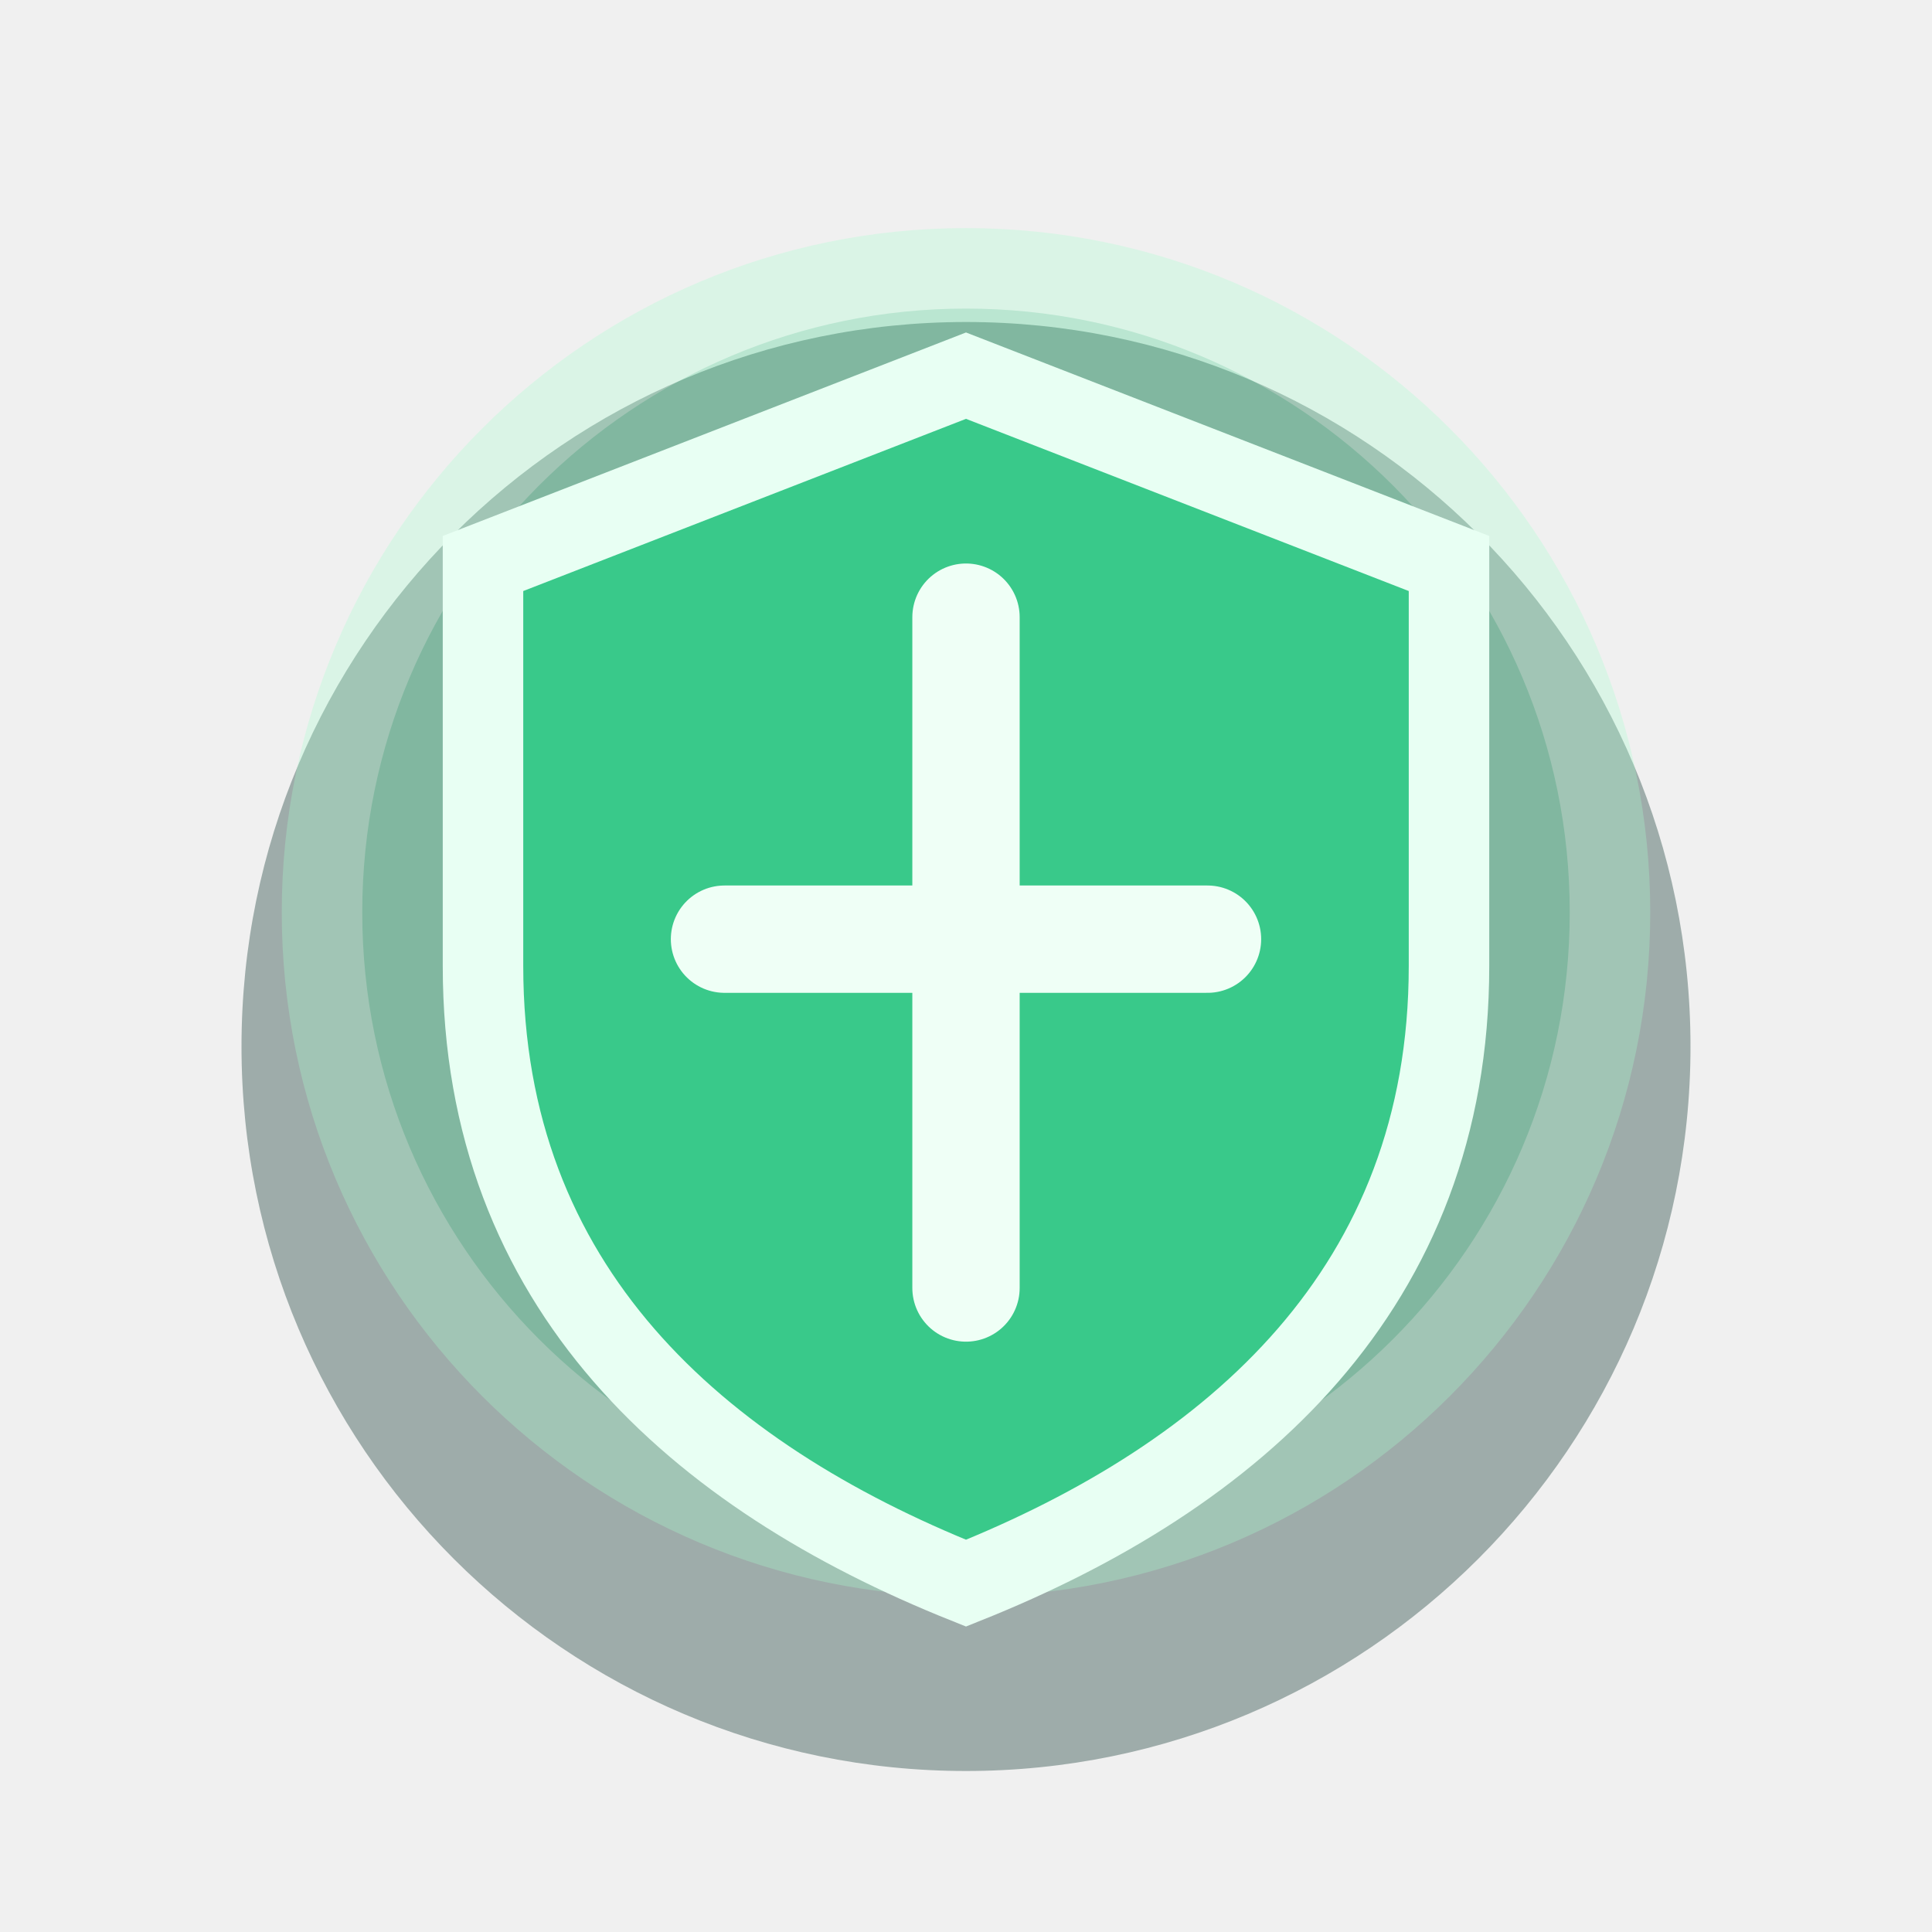
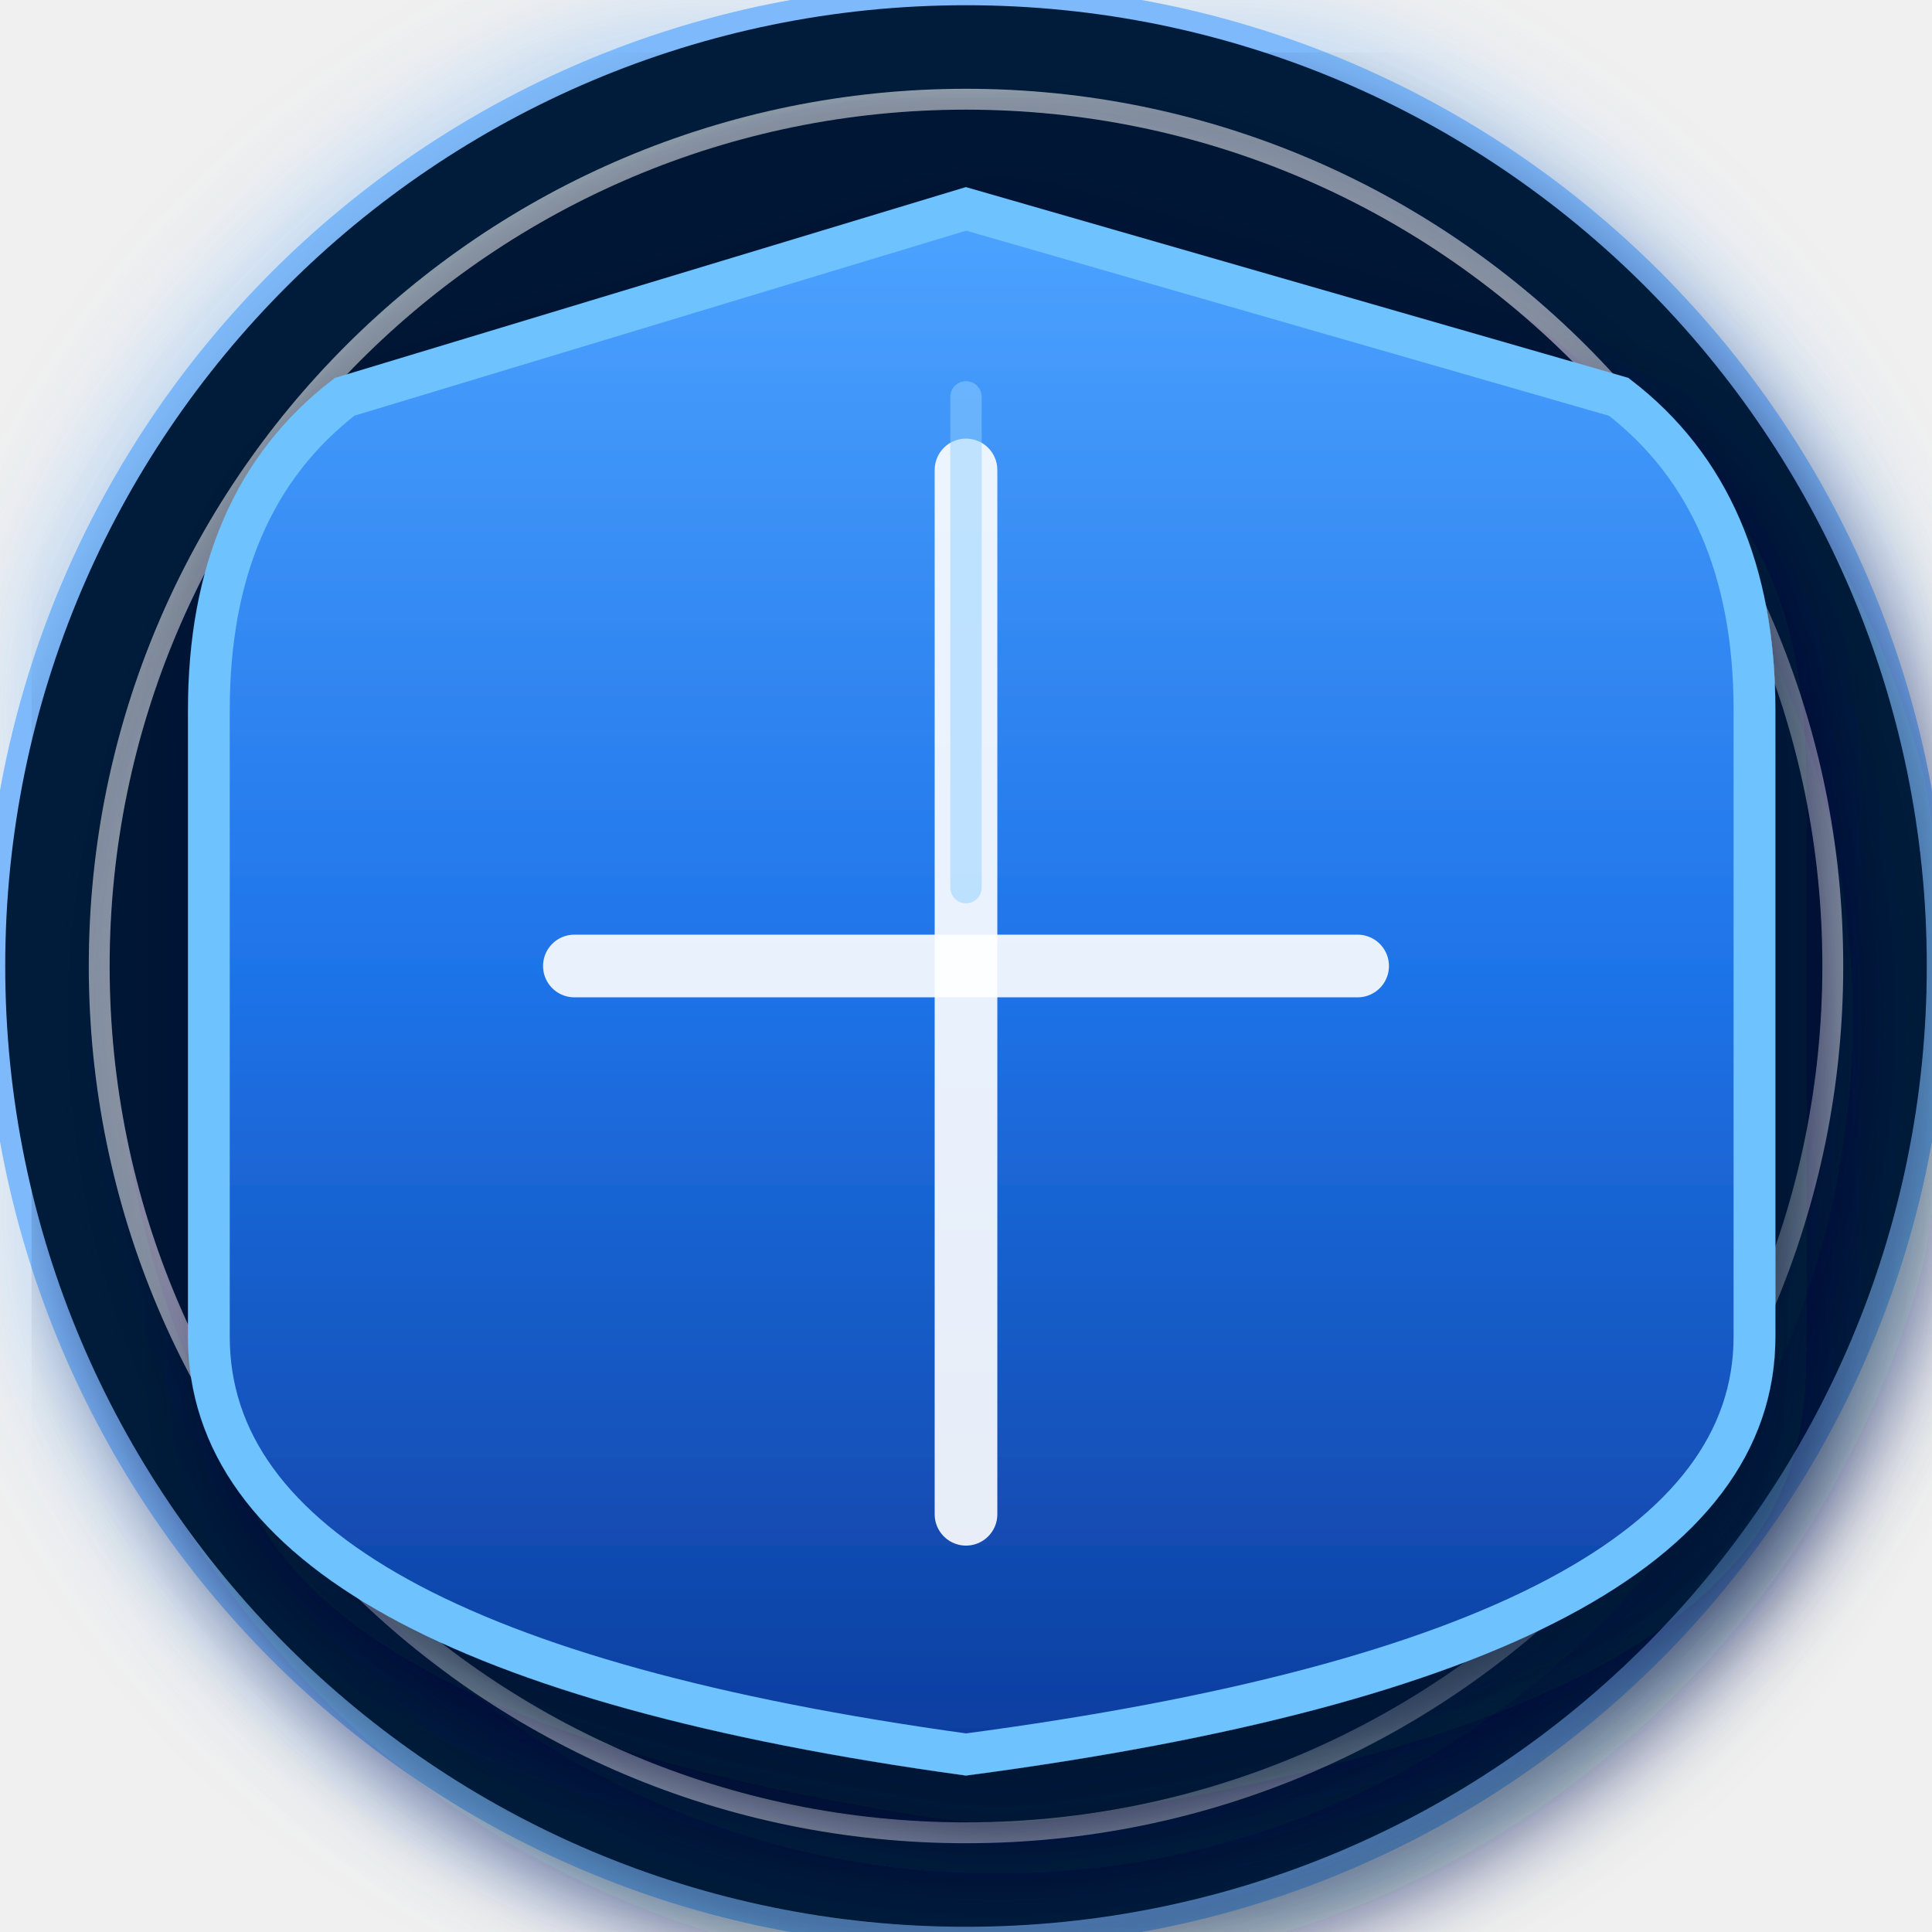
- <svg xmlns="http://www.w3.org/2000/svg" width="72" height="72" viewBox="0 0 72 72">
-   <circle cx="36" cy="39" r="27" fill="#062d27" opacity=".35" />
-   <circle cx="36" cy="34" r="24" fill="#3bd18b" opacity=".3" stroke="#a9ffcf" stroke-width="3" />
-   <path d="M36 14l18 7v15c0 12-8 19-18 23-10-4-18-11-18-23V21z" fill="#39c98a" stroke="#e8fff3" stroke-width="3" />
-   <path d="M36 23v25M27 35h18" stroke="#effff6" stroke-width="4" stroke-linecap="round" />
+ <svg xmlns="http://www.w3.org/2000/svg" width="185" height="185" viewBox="0 0 185 185">
+   <defs>
+     <linearGradient id="shieldBody" x1="0%" y1="0%" x2="0%" y2="100%">
+       <stop offset="0%" stop-color="#4da3ff" />
+       <stop offset="50%" stop-color="#1e73e8" />
+       <stop offset="100%" stop-color="#0d3d9e" />
+     </linearGradient>
+     <linearGradient id="shieldShine" x1="0%" y1="0%" x2="0%" y2="100%">
+       <stop offset="0%" stop-color="#8fd0ff" stop-opacity="0.9" />
+       <stop offset="40%" stop-color="#4da3ff" stop-opacity="0.3" />
+       <stop offset="100%" stop-color="#1e73e8" stop-opacity="0" />
+     </linearGradient>
+     <filter id="shieldGlow" x="-30%" y="-30%" width="160%" height="160%">
+       <feGaussianBlur stdDeviation="5" result="blur" />
+       <feMerge>
+         <feMergeNode in="blur" />
+         <feMergeNode in="SourceGraphic" />
+       </feMerge>
+     </filter>
+     <filter id="shieldShadow" x="-20%" y="-20%" width="140%" height="140%">
+       <feDropShadow dx="3" dy="5" stdDeviation="4" flood-color="#001a3a" flood-opacity="0.6" />
+     </filter>
+   </defs>
+   <circle cx="92.5" cy="92.5" r="92" fill="none" stroke="#4da3ff" stroke-width="4" opacity="0.7" filter="url(#shieldGlow)" />
+   <circle cx="92.5" cy="92.5" r="88" fill="none" stroke="#001a3a" stroke-width="8" filter="url(#shieldShadow)" />
+   <circle cx="92.5" cy="92.5" r="82" fill="#001836" filter="url(#shieldShadow)" />
+   <path d="M92.5 20             L155 38             Q168 48 168 68             L168 128             Q168 158 92.5 168             Q20 158 20 128             L20 68             Q20 48 33 38             Z" fill="url(#shieldBody)" stroke="#6ec3ff" stroke-width="4" filter="url(#shieldShadow)" />
+   <path d="M92.5 45 L92.5 145" stroke="#ffffff" stroke-width="6" stroke-linecap="round" opacity="0.9" />
+   <path d="M55 92.5 L130 92.5" stroke="#ffffff" stroke-width="6" stroke-linecap="round" opacity="0.9" />
+   <path d="92.5 28             L148 44             Q158 52 158 72             L158 118             Q158 150 92.5 160             Q27 150 27 118             L27 72             Q27 52 37 44             Z" fill="none" stroke="#8fd0ff" stroke-width="2" opacity="0.5" />
+   <path d="M92.5 38 L92.5 85" stroke="#8fd0ff" stroke-width="3" opacity="0.5" stroke-linecap="round" />
</svg>
